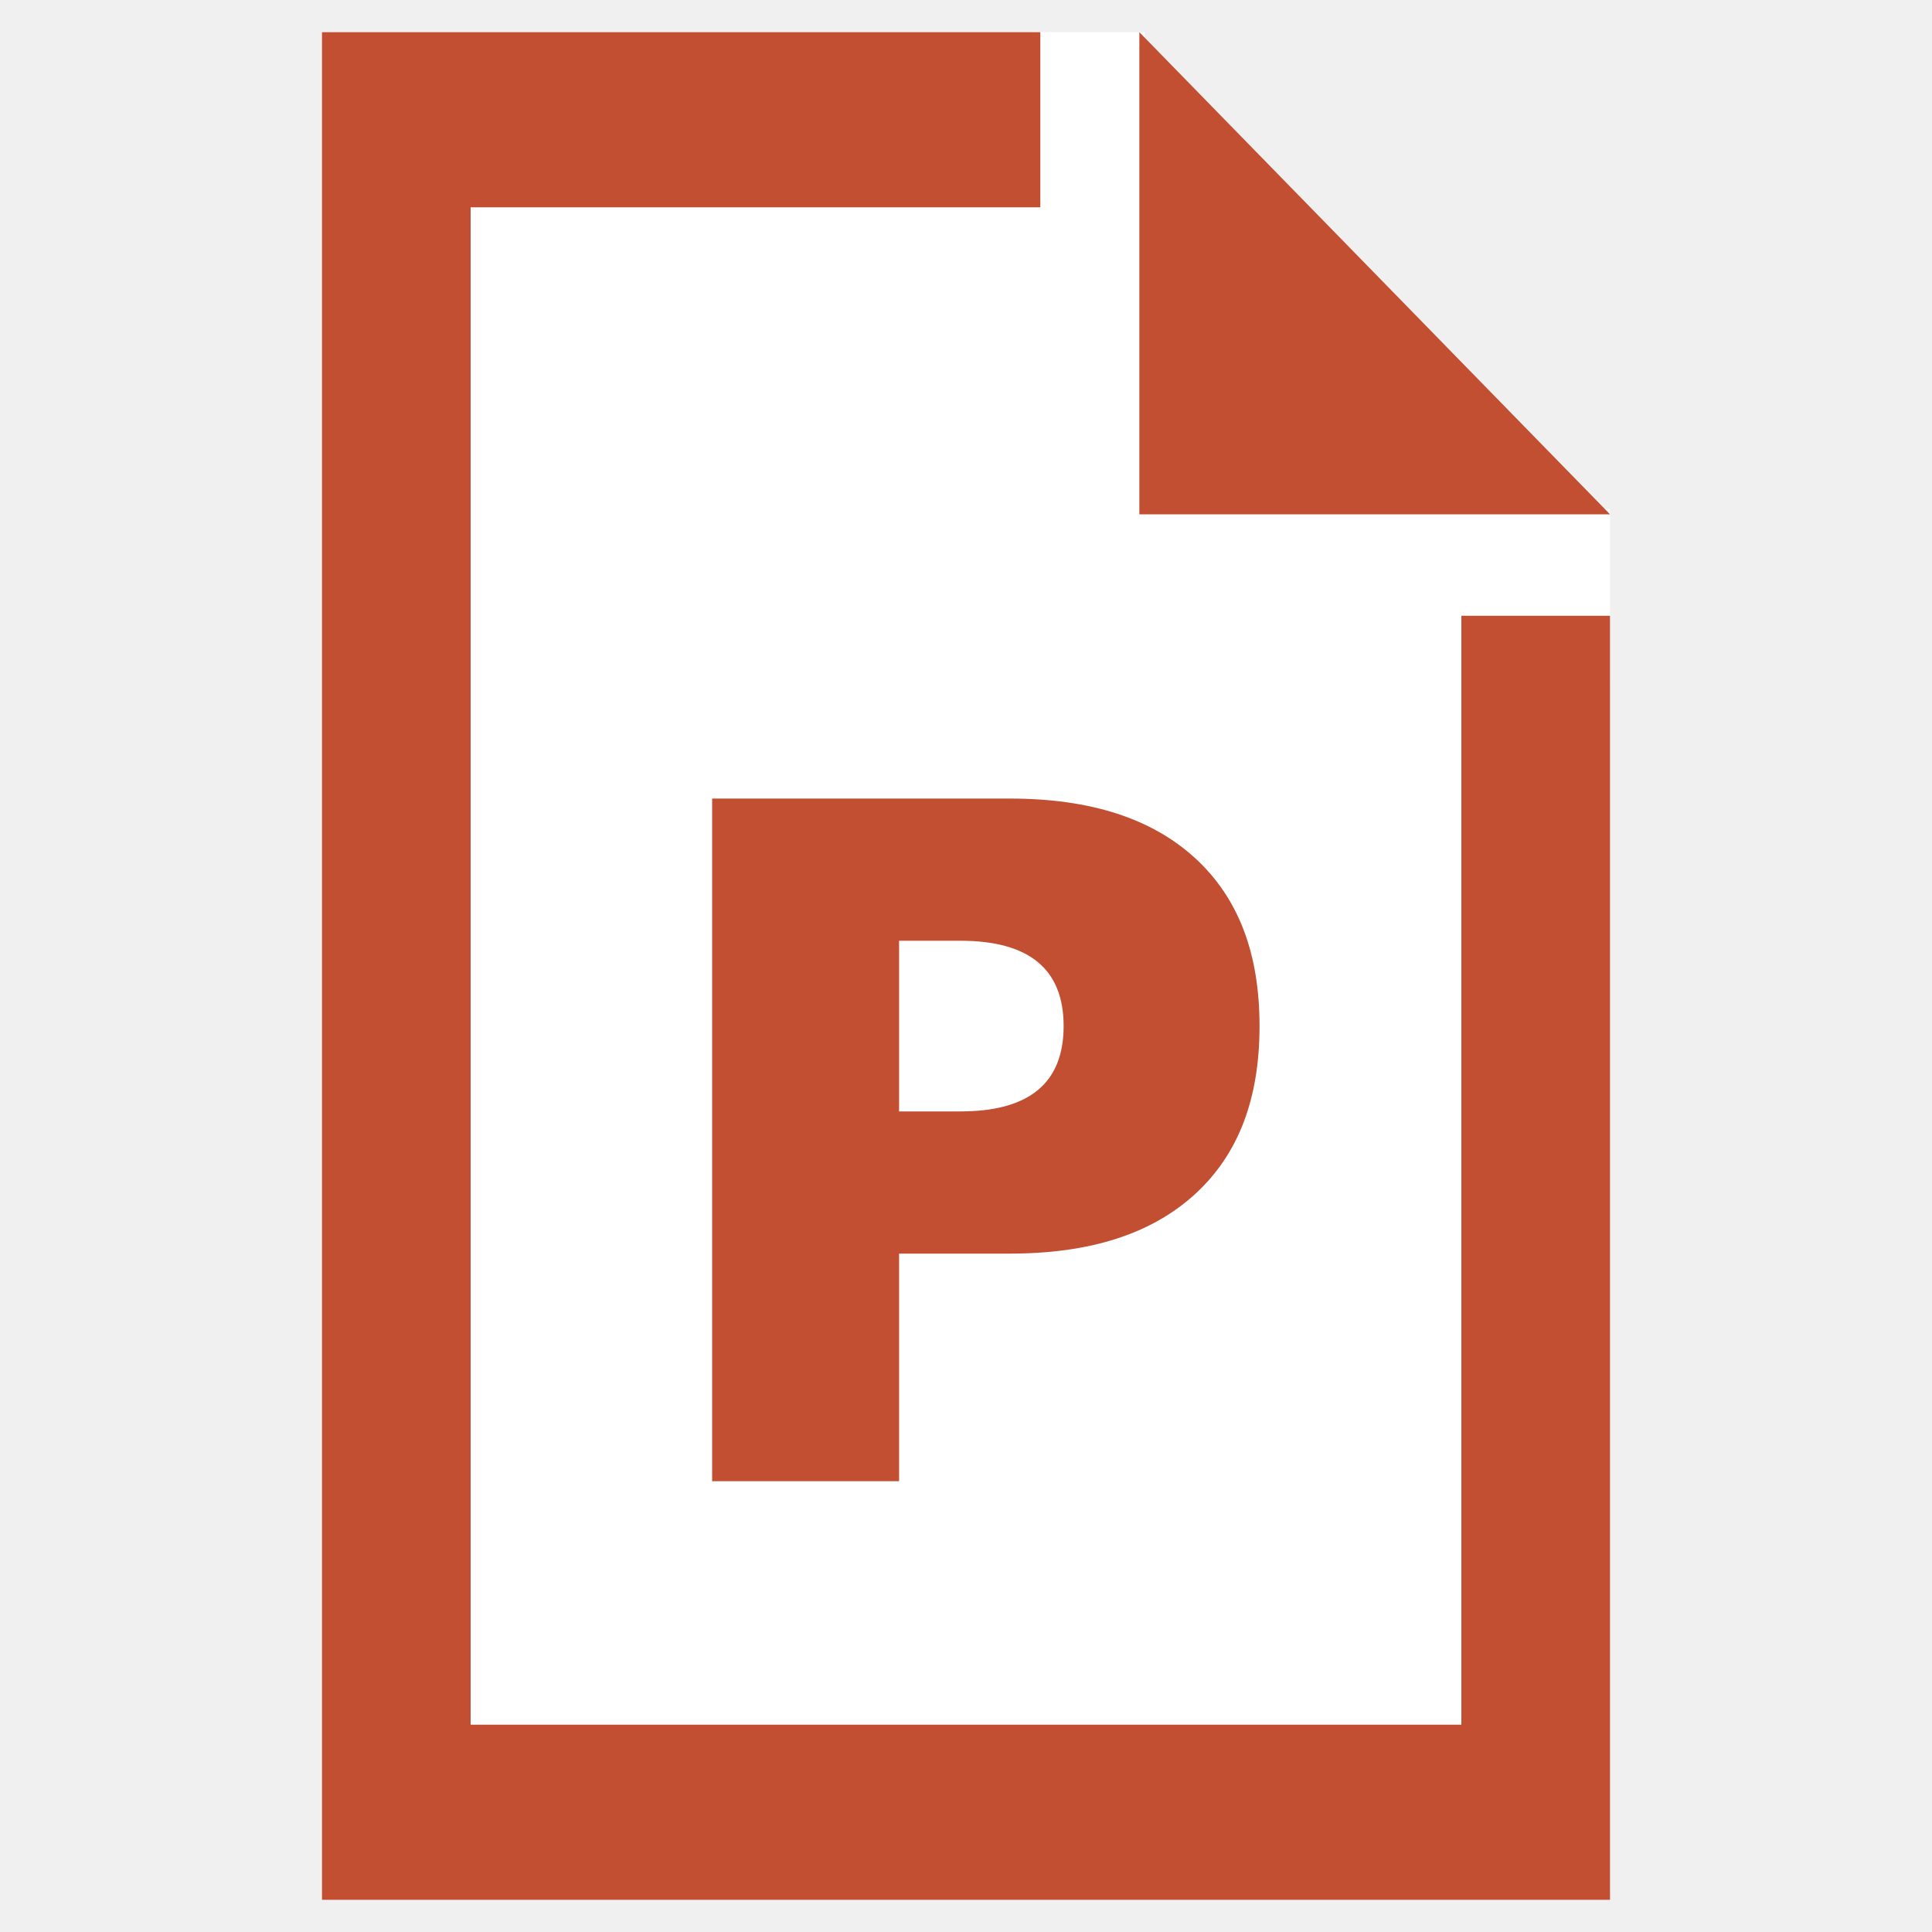
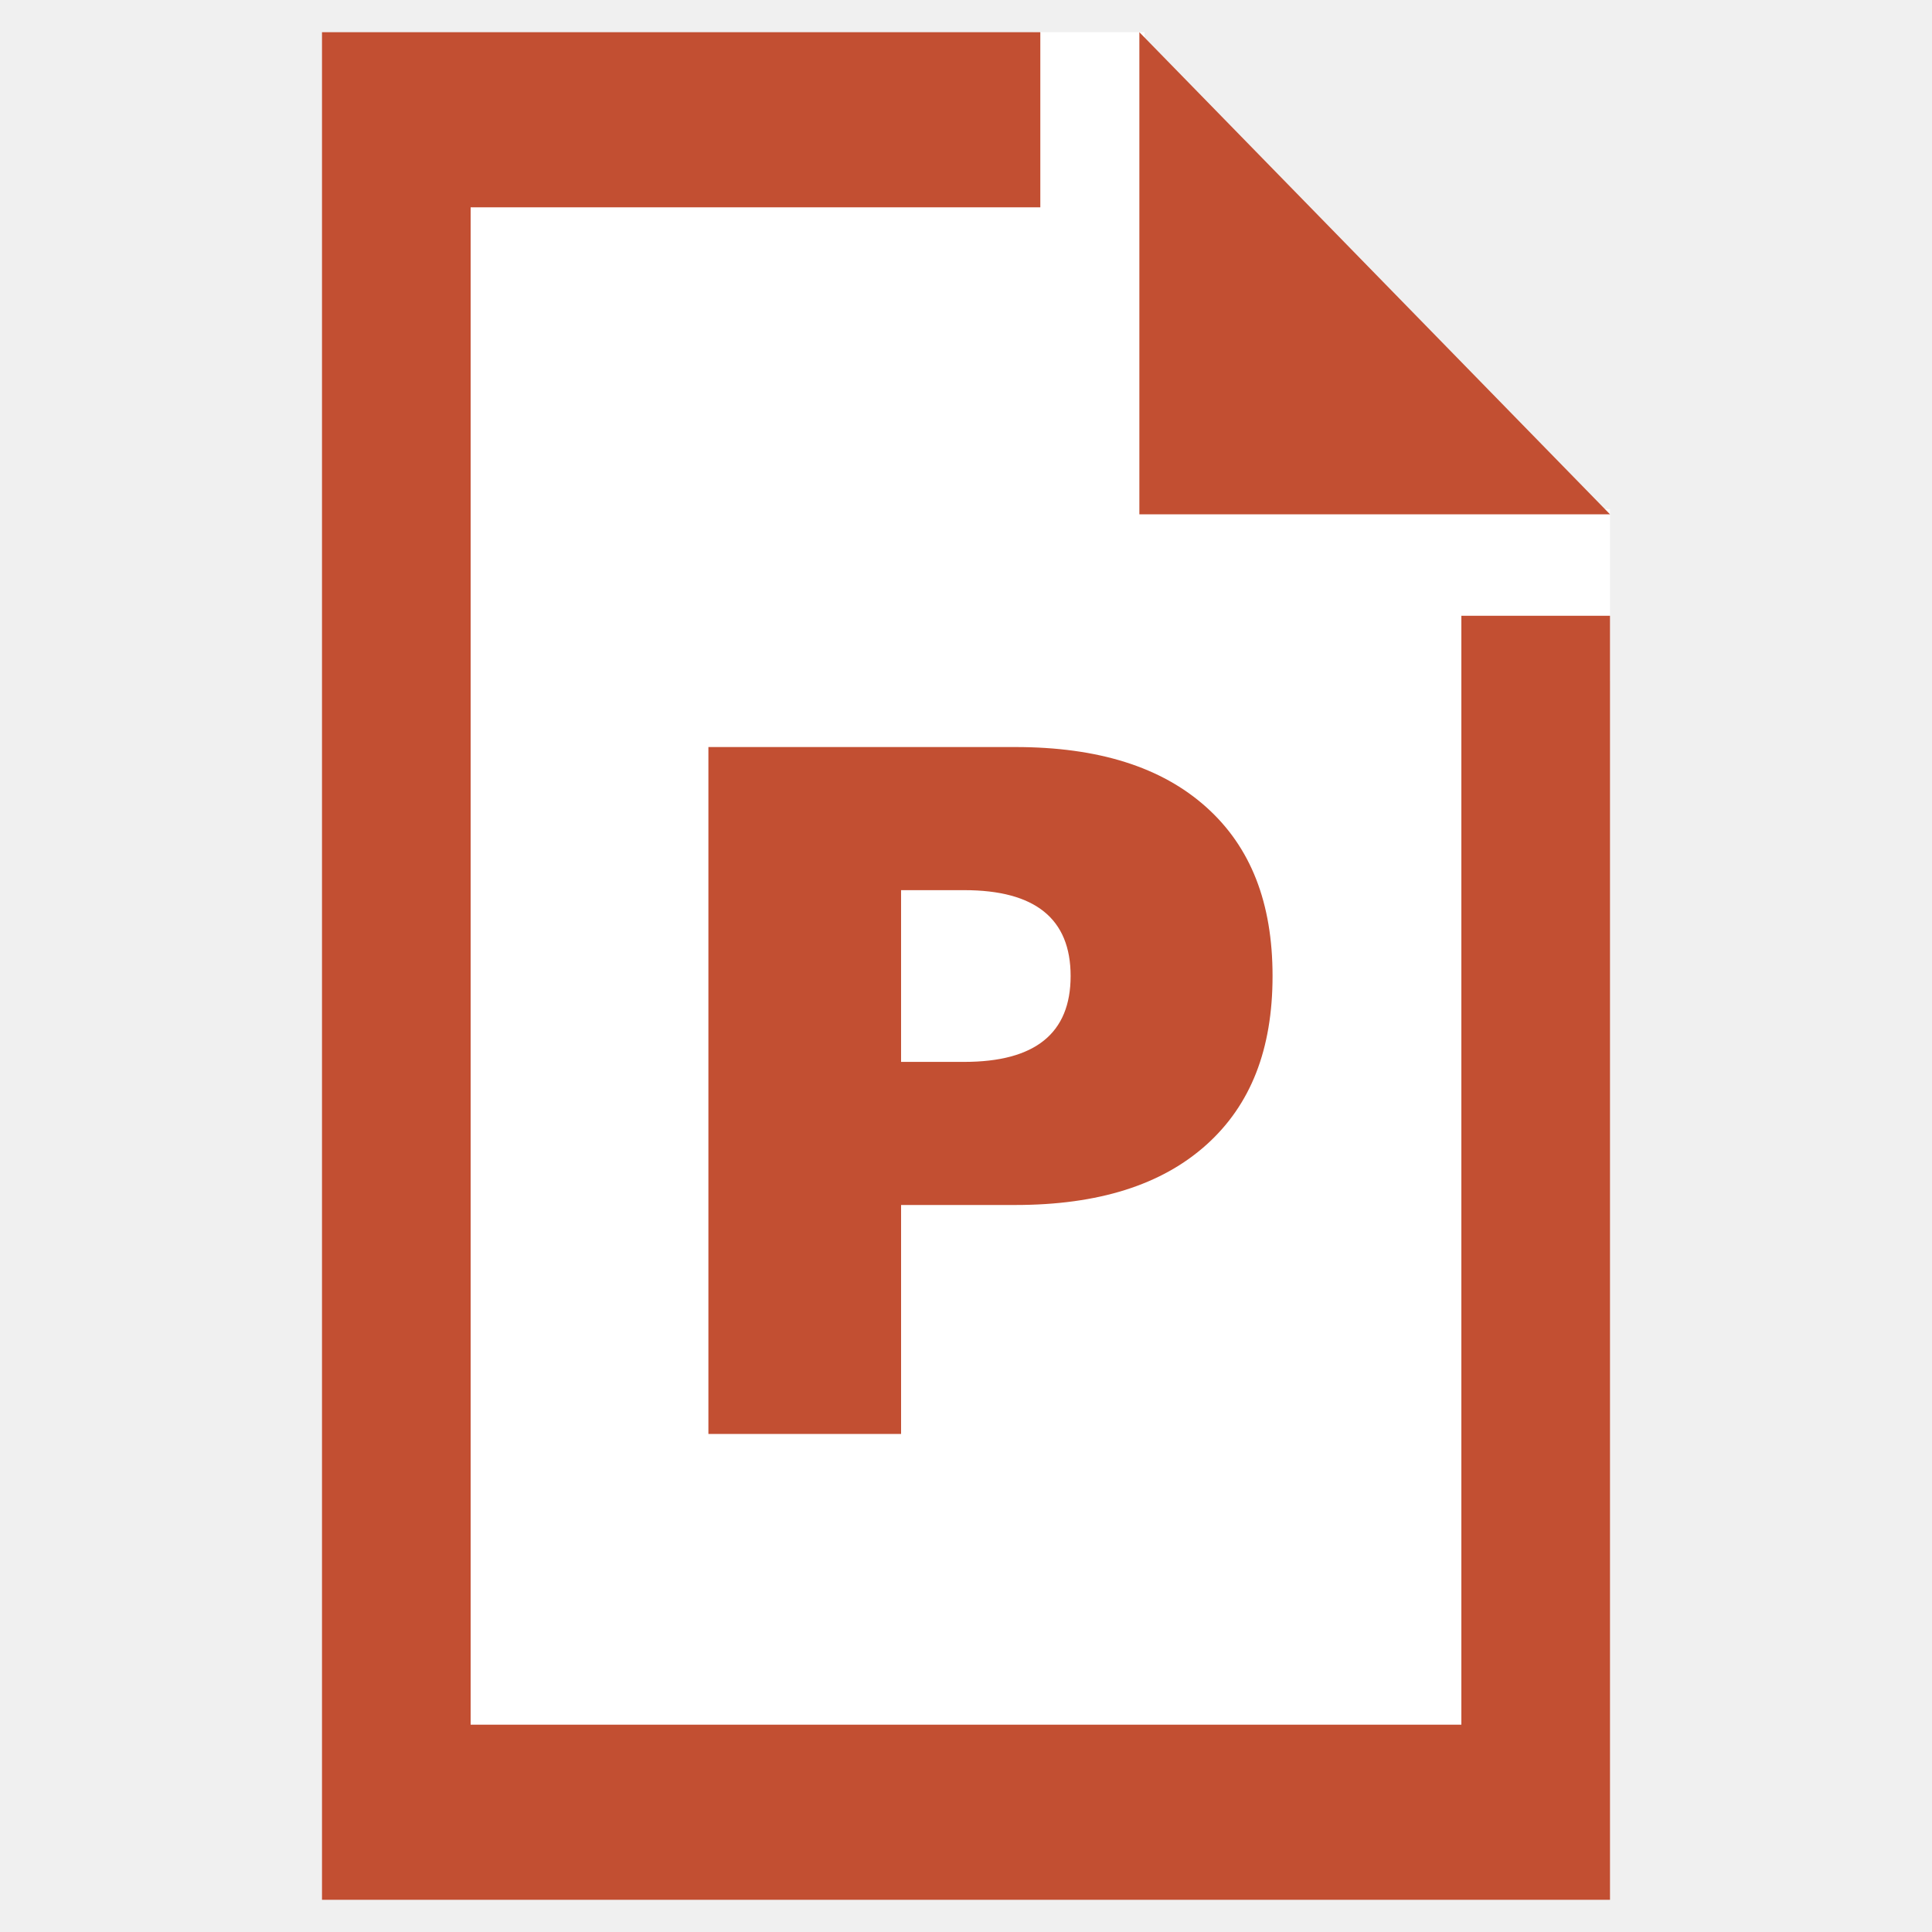
<svg xmlns="http://www.w3.org/2000/svg" xmlns:xlink="http://www.w3.org/1999/xlink" version="1.1" preserveAspectRatio="xMidYMid meet" viewBox="0 0 300 300" width="300" height="300">
  <defs>
    <path d="M160.44 5L177.73 5L177.73 33.67L160.44 33.67L160.44 5Z" id="h6FY56Rlhi" />
    <path d="M72.56 31.86L191.42 31.86L191.42 85.17L72.56 85.17L72.56 31.86Z" id="a6GFjzTYNp" />
    <path d="M223.35 79.05L250 79.05L250 105.7L223.35 105.7L223.35 79.05Z" id="cLrVjgCF0" />
    <path d="M72.2 79.05L227.8 79.05L227.8 269.22L72.2 269.22L72.2 79.05Z" id="c3BmITFiY" />
    <path d="M161.54 32.19L73.08 32.19L73.08 267.81L226.92 267.81L226.92 95.62L250 95.62L250 295L50 295L50 5L161.54 5L161.54 32.19ZM176.92 79.86L176.92 5L250 79.86L176.92 79.86Z" id="d1MdV19MO" />
-     <path d="M110.58 230L110.58 124C138.31 124 153.72 124 156.8 124C169.34 124 178.86 127.09 185.6 133.27C192.33 139.46 195.58 148.07 195.58 159.33C195.58 170.59 192.33 179.21 185.6 185.39C178.86 191.57 169.34 194.66 156.8 194.66C155.65 194.66 149.93 194.66 139.61 194.66L139.61 230L110.58 230ZM149.14 172.58C159.82 172.58 165.16 168.16 165.16 159.33C165.16 150.5 159.82 146.08 149.14 146.08C148.5 146.08 145.33 146.08 139.61 146.08L139.61 172.58C145.33 172.58 148.5 172.58 149.14 172.58Z" fill="#c24f32" id="g6iwSNOIBb" />
+     <path d="m139.918,222.667l-29.918,0l0,-106.667l47.63,0c12.925,0 22.738,3.111 29.679,9.333c6.941,6.222 10.292,14.889 10.292,26.222c0,11.333 -3.351,20 -10.292,26.222c-6.941,6.222 -16.754,9.333 -29.679,9.333l-17.711,0l0,35.556zm0,-57.778l9.813,0c11.01,0 16.515,-4.444 16.515,-13.333s-5.505,-13.333 -16.515,-13.333l-9.813,0l0,26.667z" stroke-linecap="round" fill="#c24f32" id="g6iwSNOIBb" />
  </defs>
  <g>
    <g>
      <g>
        <g>
          <use xlink:href="#h6FY56Rlhi" opacity="1" fill="#ffffff" fill-opacity="1" />
        </g>
        <g>
          <use xlink:href="#a6GFjzTYNp" opacity="1" fill="#ffffff" fill-opacity="1" />
        </g>
        <g>
          <use xlink:href="#cLrVjgCF0" opacity="1" fill="#ffffff" fill-opacity="1" />
        </g>
        <g>
          <use xlink:href="#c3BmITFiY" opacity="1" fill="#ffffff" fill-opacity="1" />
        </g>
      </g>
      <g>
        <use xlink:href="#d1MdV19MO" opacity="1" fill="#c24f32" fill-opacity="1" />
      </g>
      <g>
        <use xlink:href="#g6iwSNOIBb" opacity="1" fill="#c24f32" fill-opacity="1" />
-         <g>
-           <use xlink:href="#g6iwSNOIBb" opacity="1" fill-opacity="0" stroke="#000000" stroke-width="1" stroke-opacity="0" />
-         </g>
      </g>
    </g>
  </g>
</svg>
